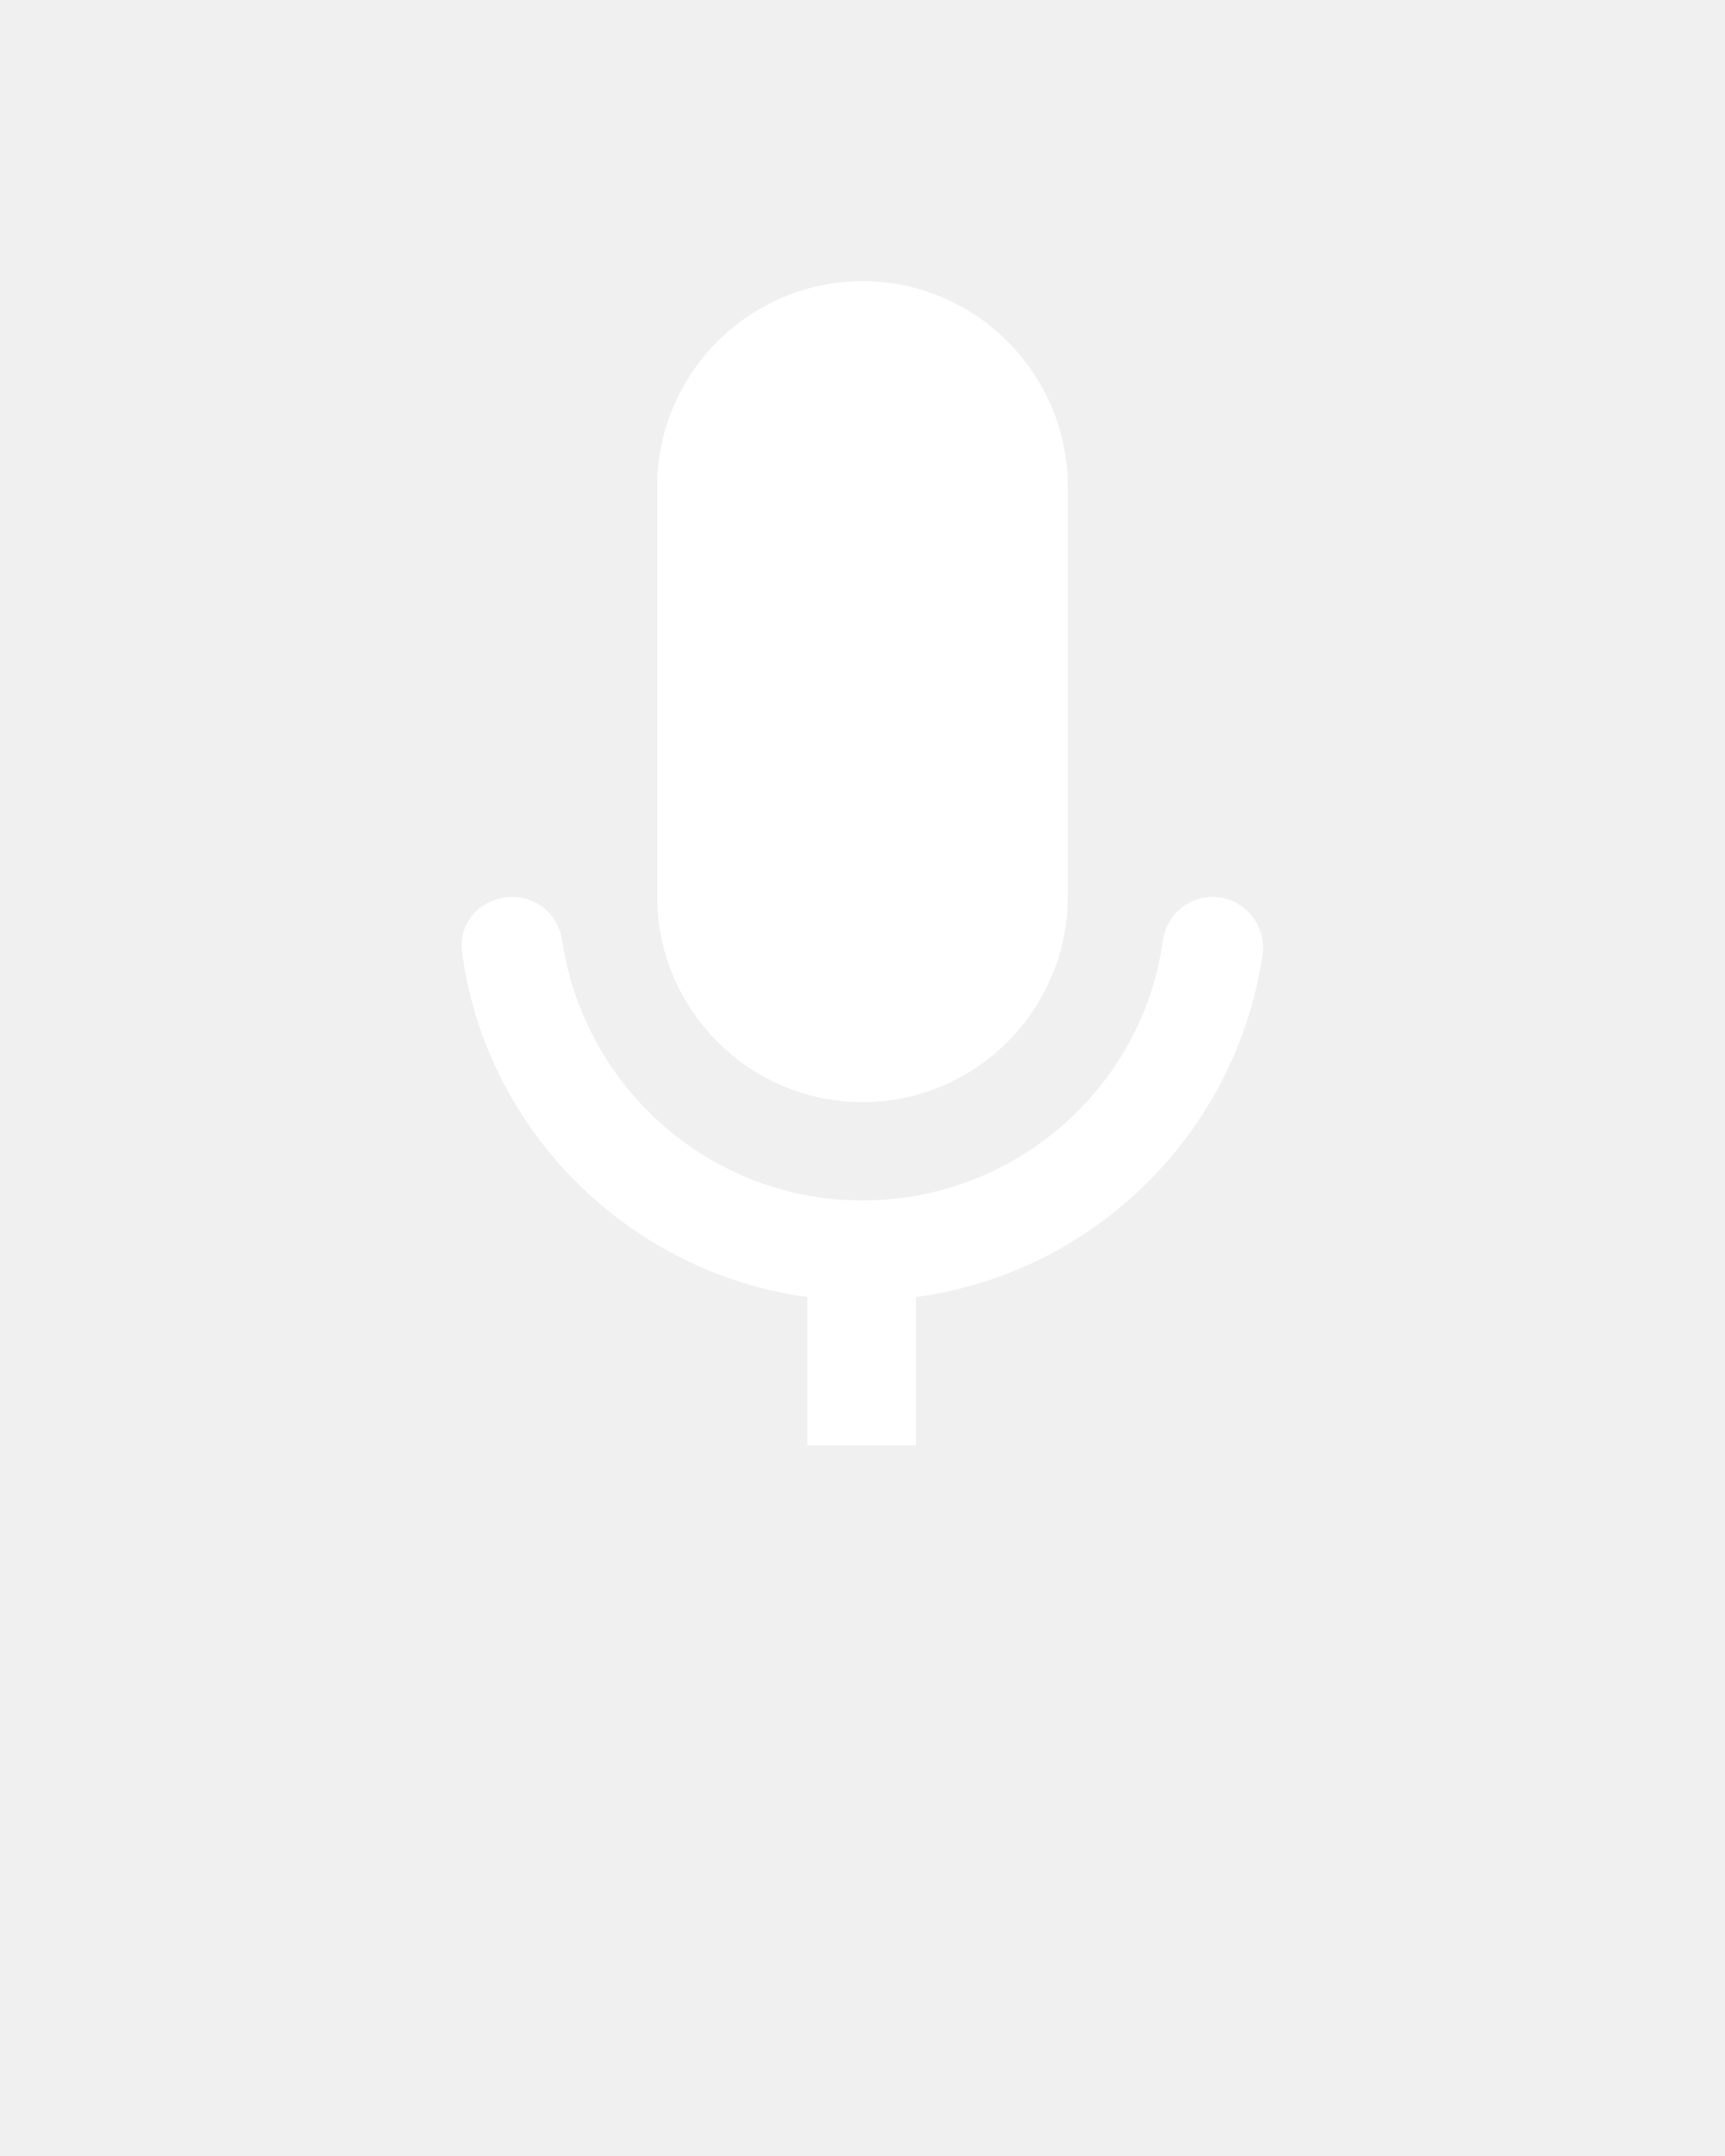
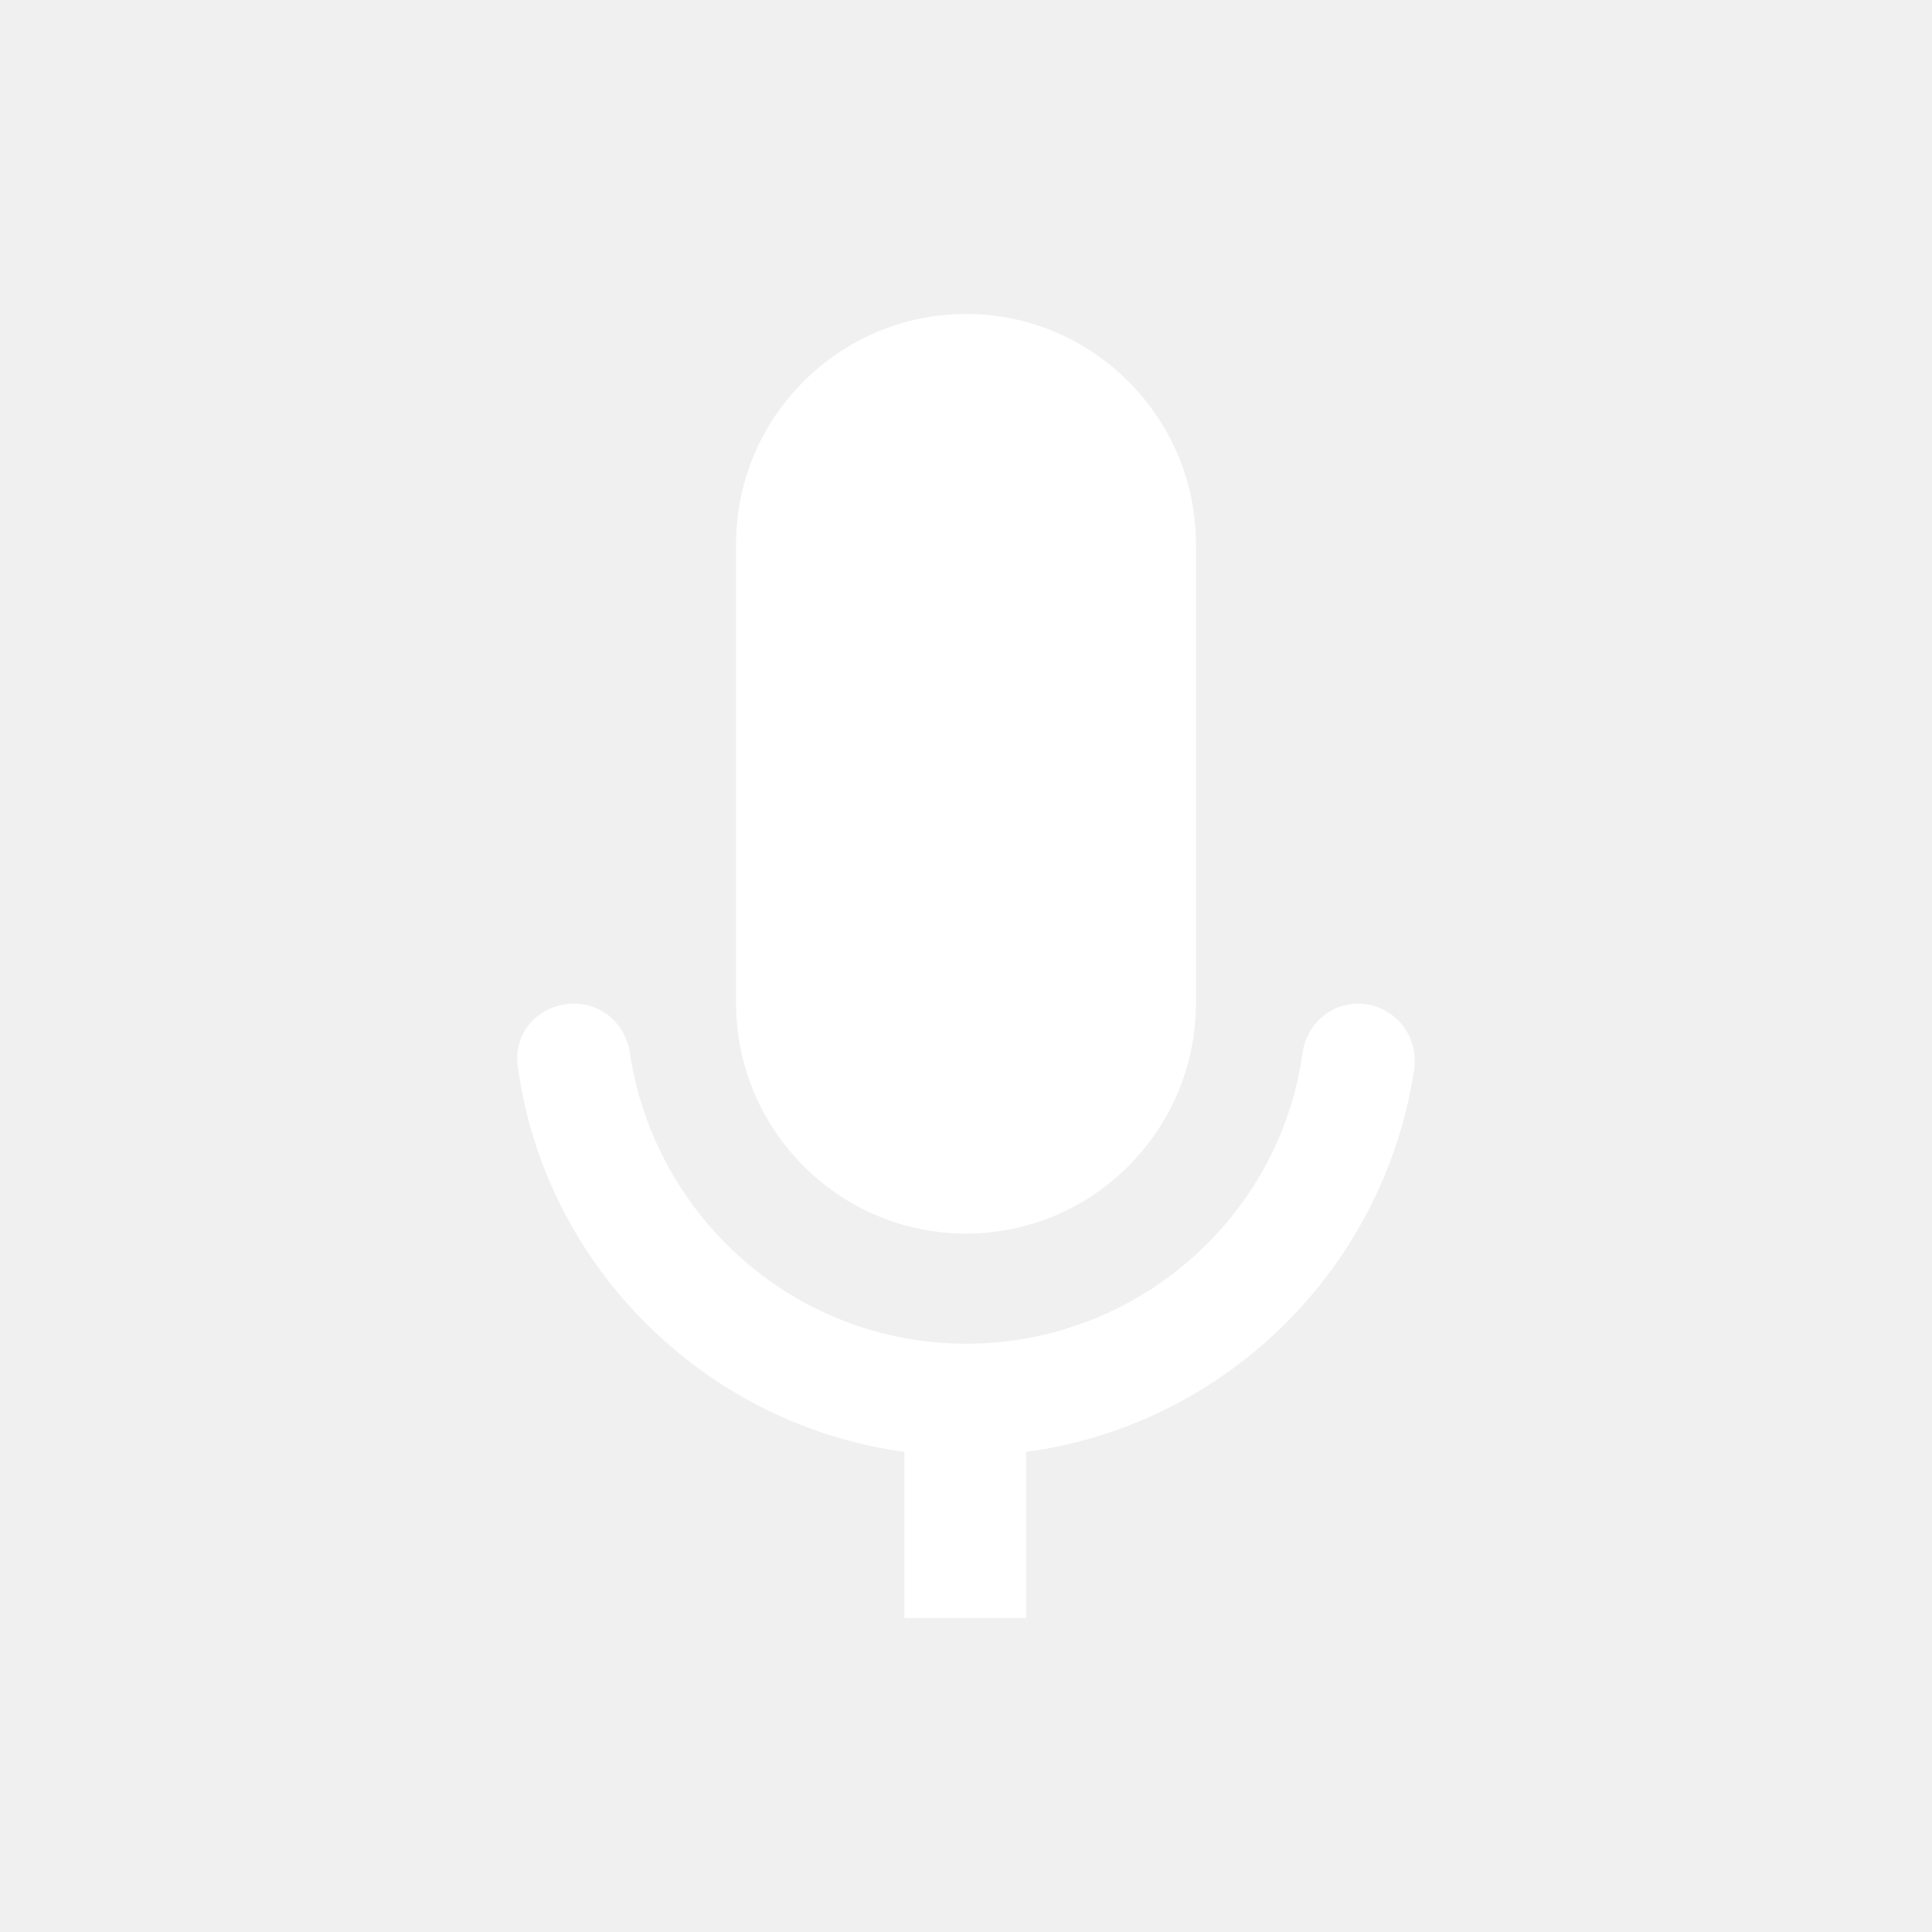
- <svg xmlns="http://www.w3.org/2000/svg" version="1.1" x="0px" y="0px" viewBox="0 0 100 125" enable-background="new 0 0 100 100" fill="#ffffff" xml:space="preserve">
-   <path d="M50,63.9L50,63.9c-6.6,0-11.9-5.4-11.9-11.9V28.2c0-6.6,5.4-11.9,11.9-11.9h0c6.6,0,11.9,5.4,11.9,11.9v23.8  C61.9,58.5,56.6,63.9,50,63.9z" />
-   <rect x="50" y="21" width="0" height="0" />
-   <path d="M70.3,52L70.3,52c-1.5,0-2.7,1.1-2.9,2.6c-1.2,8.5-8.6,15-17.4,15c-8.8,0-16.1-6.5-17.4-15c-0.2-1.5-1.4-2.6-2.9-2.6h0  c-1.8,0-3.2,1.5-2.9,3.3c1.4,10.3,9.7,18.5,20,19.9v8.6h6.3v-8.6c10.4-1.4,18.6-9.6,20.1-19.9C73.4,53.5,72,52,70.3,52z" />
+ <svg xmlns="http://www.w3.org/2000/svg" width="100%" height="100%" viewBox="0 0 100 100" version="1.1" xml:space="preserve" style="fill-rule:evenodd;clip-rule:evenodd;stroke-linejoin:round;stroke-miterlimit:2;">
+   <g transform="matrix(1,0,0,1,-0.240647,-1.14093)">
+     <g transform="matrix(1,0,0,1,0.240647,1.09093)">
+       <path d="M50,63.9C43.4,63.9 38.1,58.5 38.1,52L38.1,28.2C38.1,21.6 43.5,16.3 50,16.3C56.6,16.3 61.9,21.7 61.9,28.2L61.9,52C61.9,58.5 56.6,63.9 50,63.9Z" style="fill:white;fill-rule:nonzero;" />
+     </g>
+     <g transform="matrix(1,0,0,1,0.251431,1.09093)">
+       <path d="M70.3,52C68.8,52 67.6,53.1 67.4,54.6C66.2,63.1 58.8,69.6 50,69.6C41.2,69.6 33.9,63.1 32.6,54.6C32.4,53.1 31.2,52 29.7,52C27.9,52 26.5,53.5 26.8,55.3C28.2,65.6 36.5,73.8 46.8,75.2L46.8,83.8L53.1,83.8L53.1,75.2C63.5,73.8 71.7,65.6 73.2,55.3C73.4,53.5 72,52 70.3,52Z" style="fill:white;fill-rule:nonzero;" />
+     </g>
+   </g>
+   <g transform="matrix(1,0,0,1,0.240647,0.2)">
+     <path d="M50,21" style="fill:white;" />
+   </g>
</svg>
